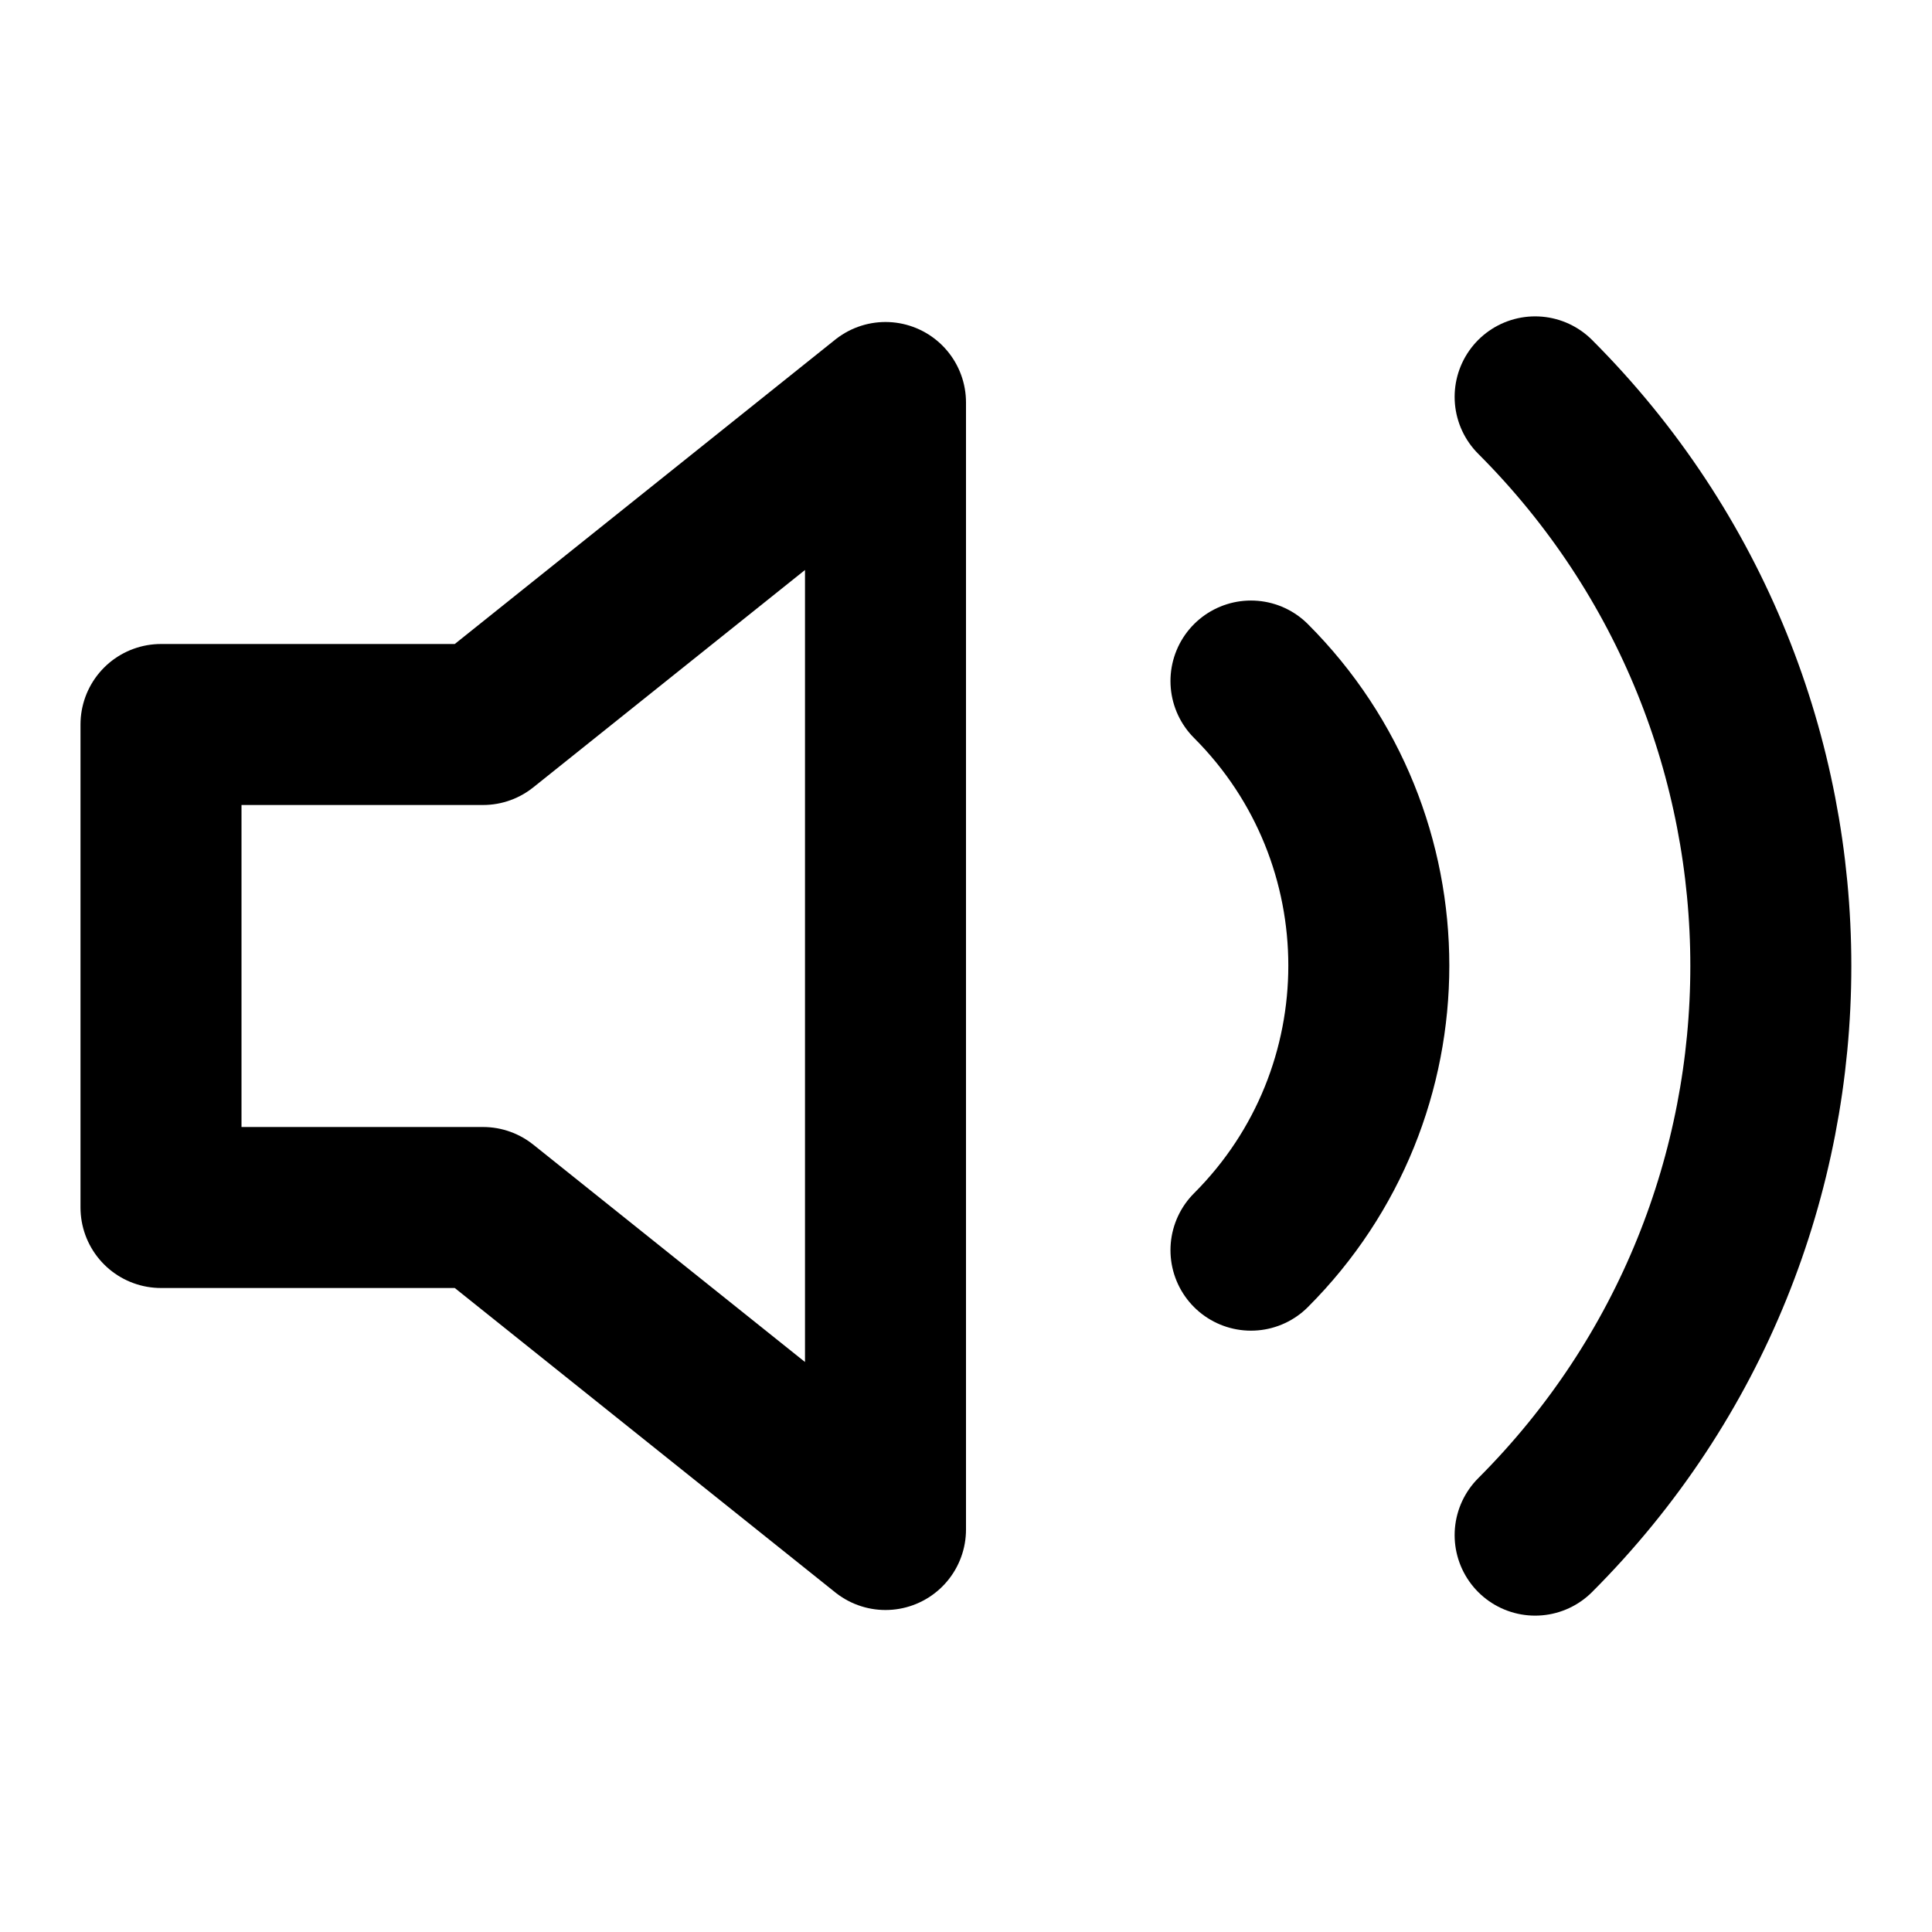
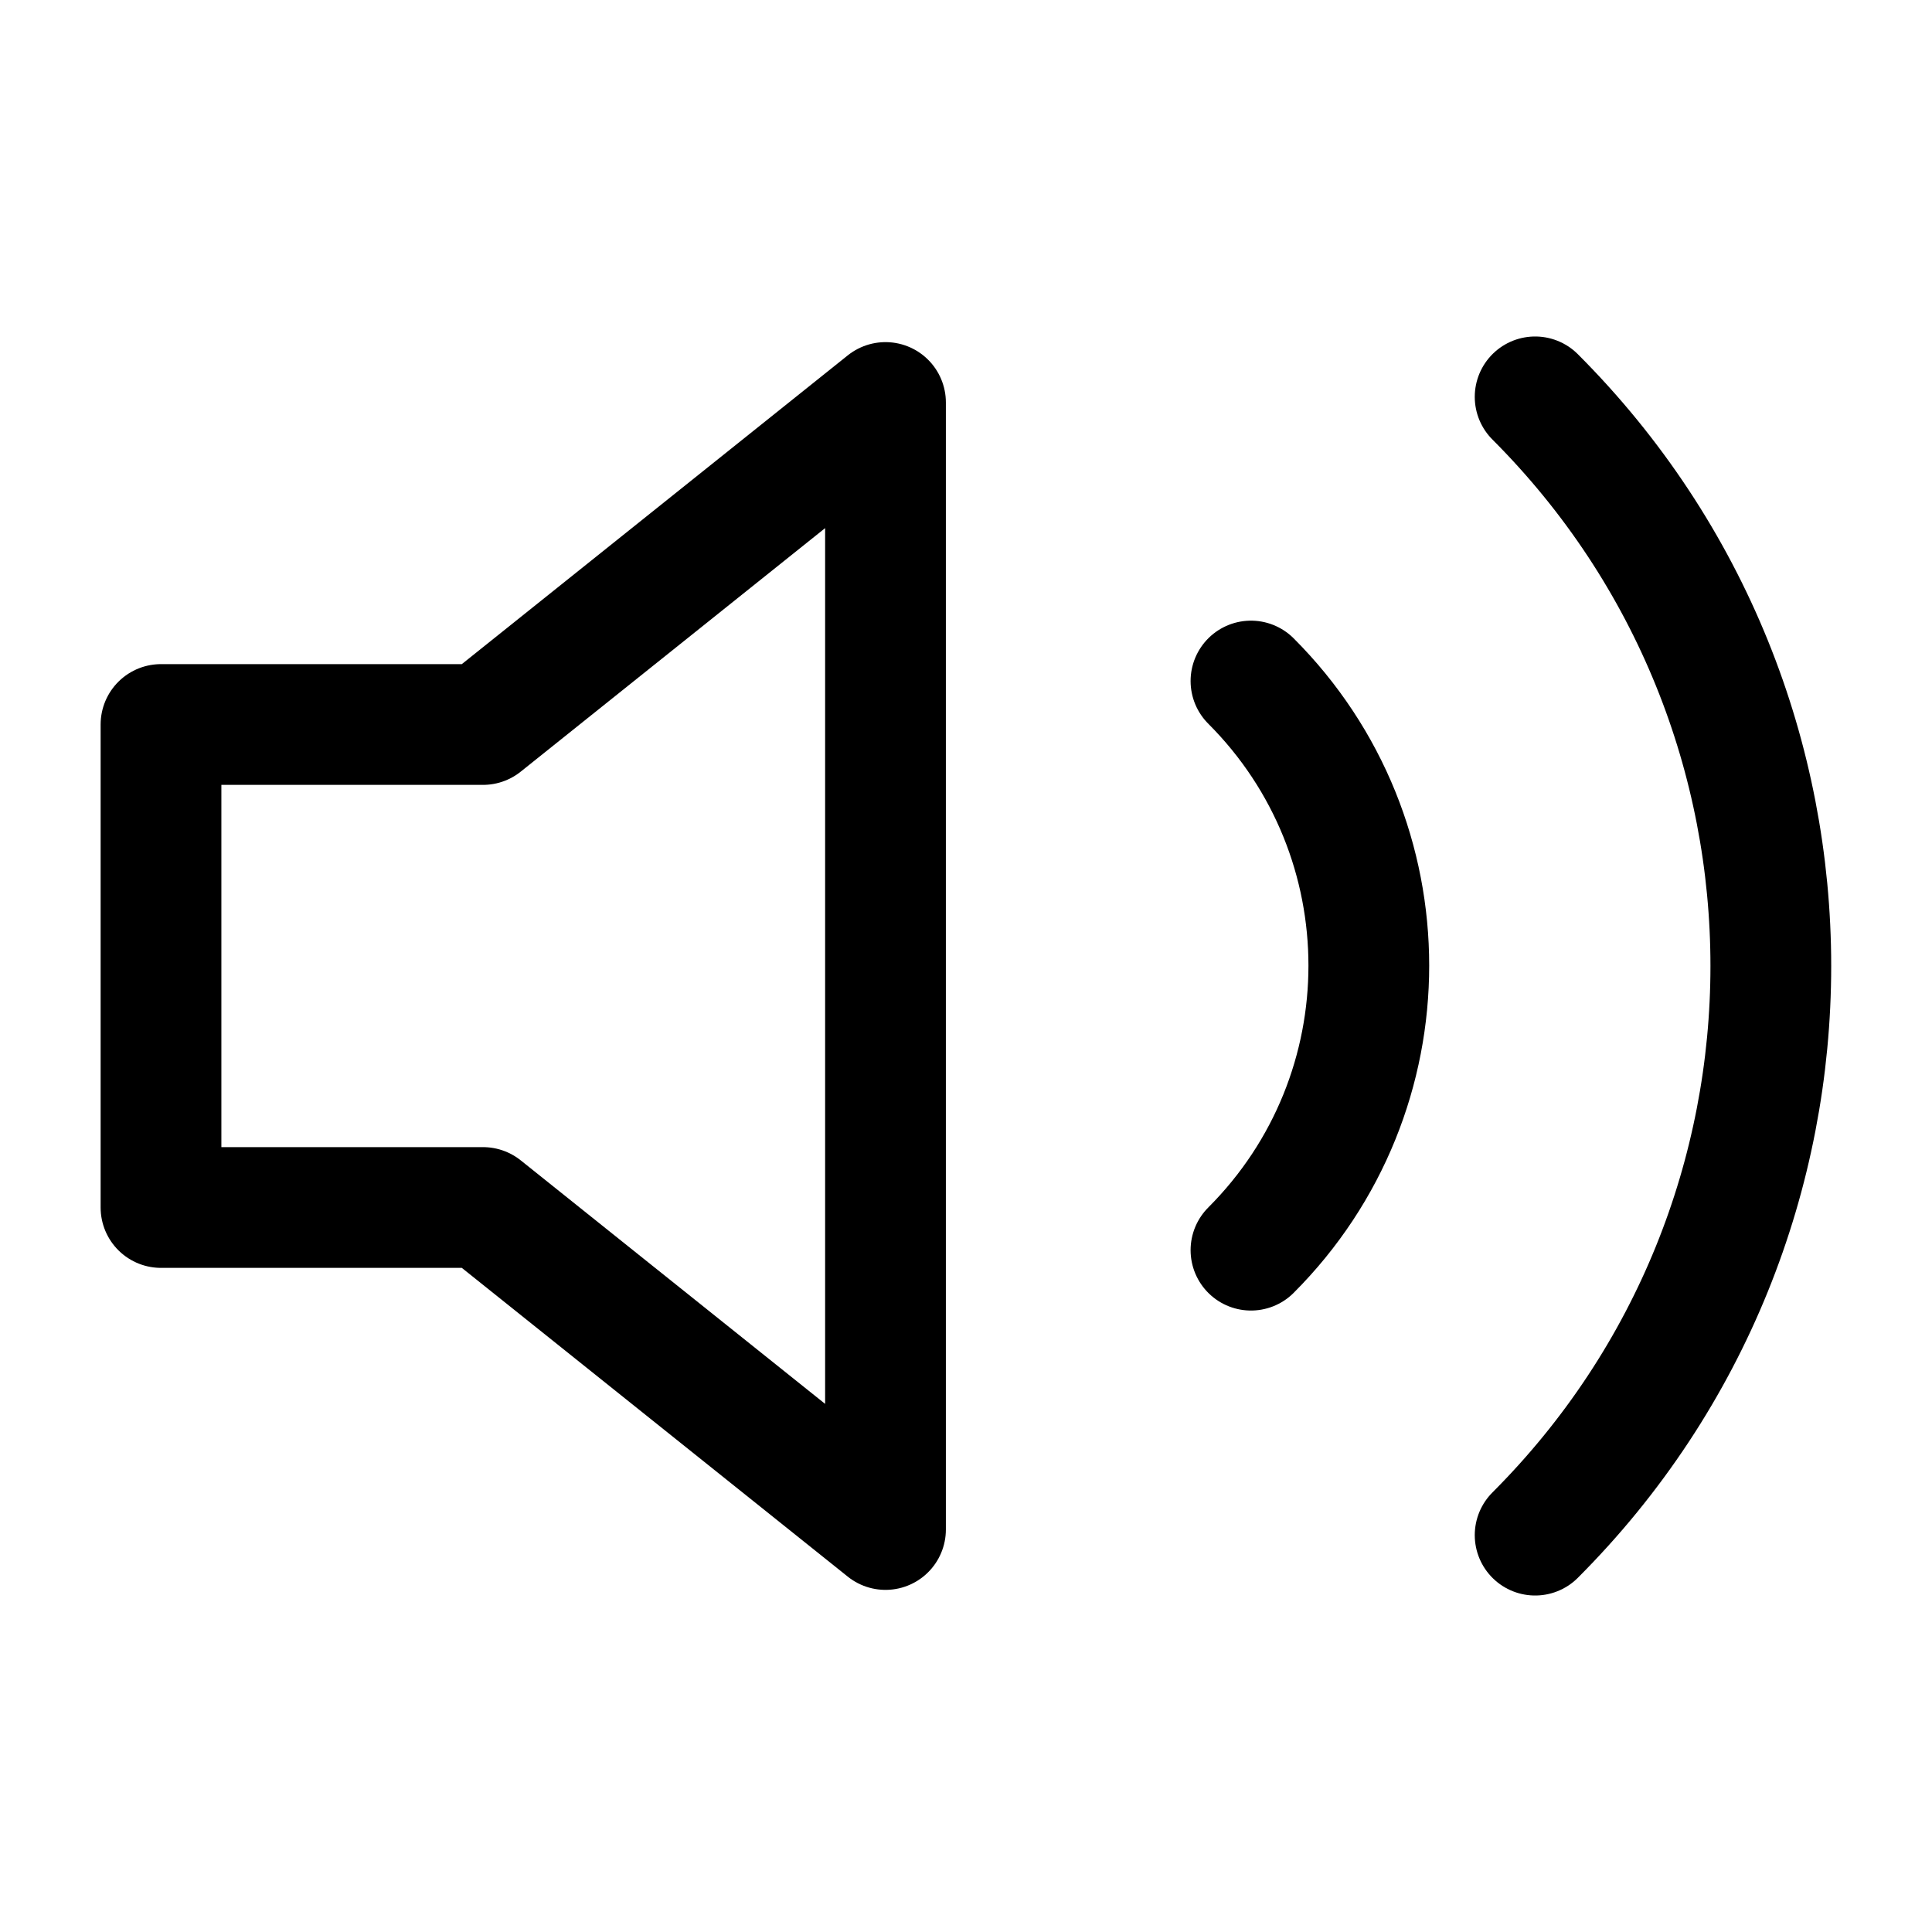
- <svg xmlns="http://www.w3.org/2000/svg" width="24" height="24" viewBox="0 0 24 24" fill="none" stroke="currentColor" stroke-width="2" stroke-linecap="round" stroke-linejoin="round" class="feather feather-volume-2">
+ <svg xmlns="http://www.w3.org/2000/svg" width="24" height="24" viewBox="0 0 24 24" fill="none" stroke="currentColor" stroke-width="1.5" stroke-linecap="round" stroke-linejoin="round" class="feather feather-volume-2">
  <polygon points="11 5 6 9 2 9 2 15 6 15 11 19 11 5" />
  <path d="M19.07 4.93a10 10 0 0 1 0 14.14M15.54 8.46a5 5 0 0 1 0 7.07" />
</svg>
